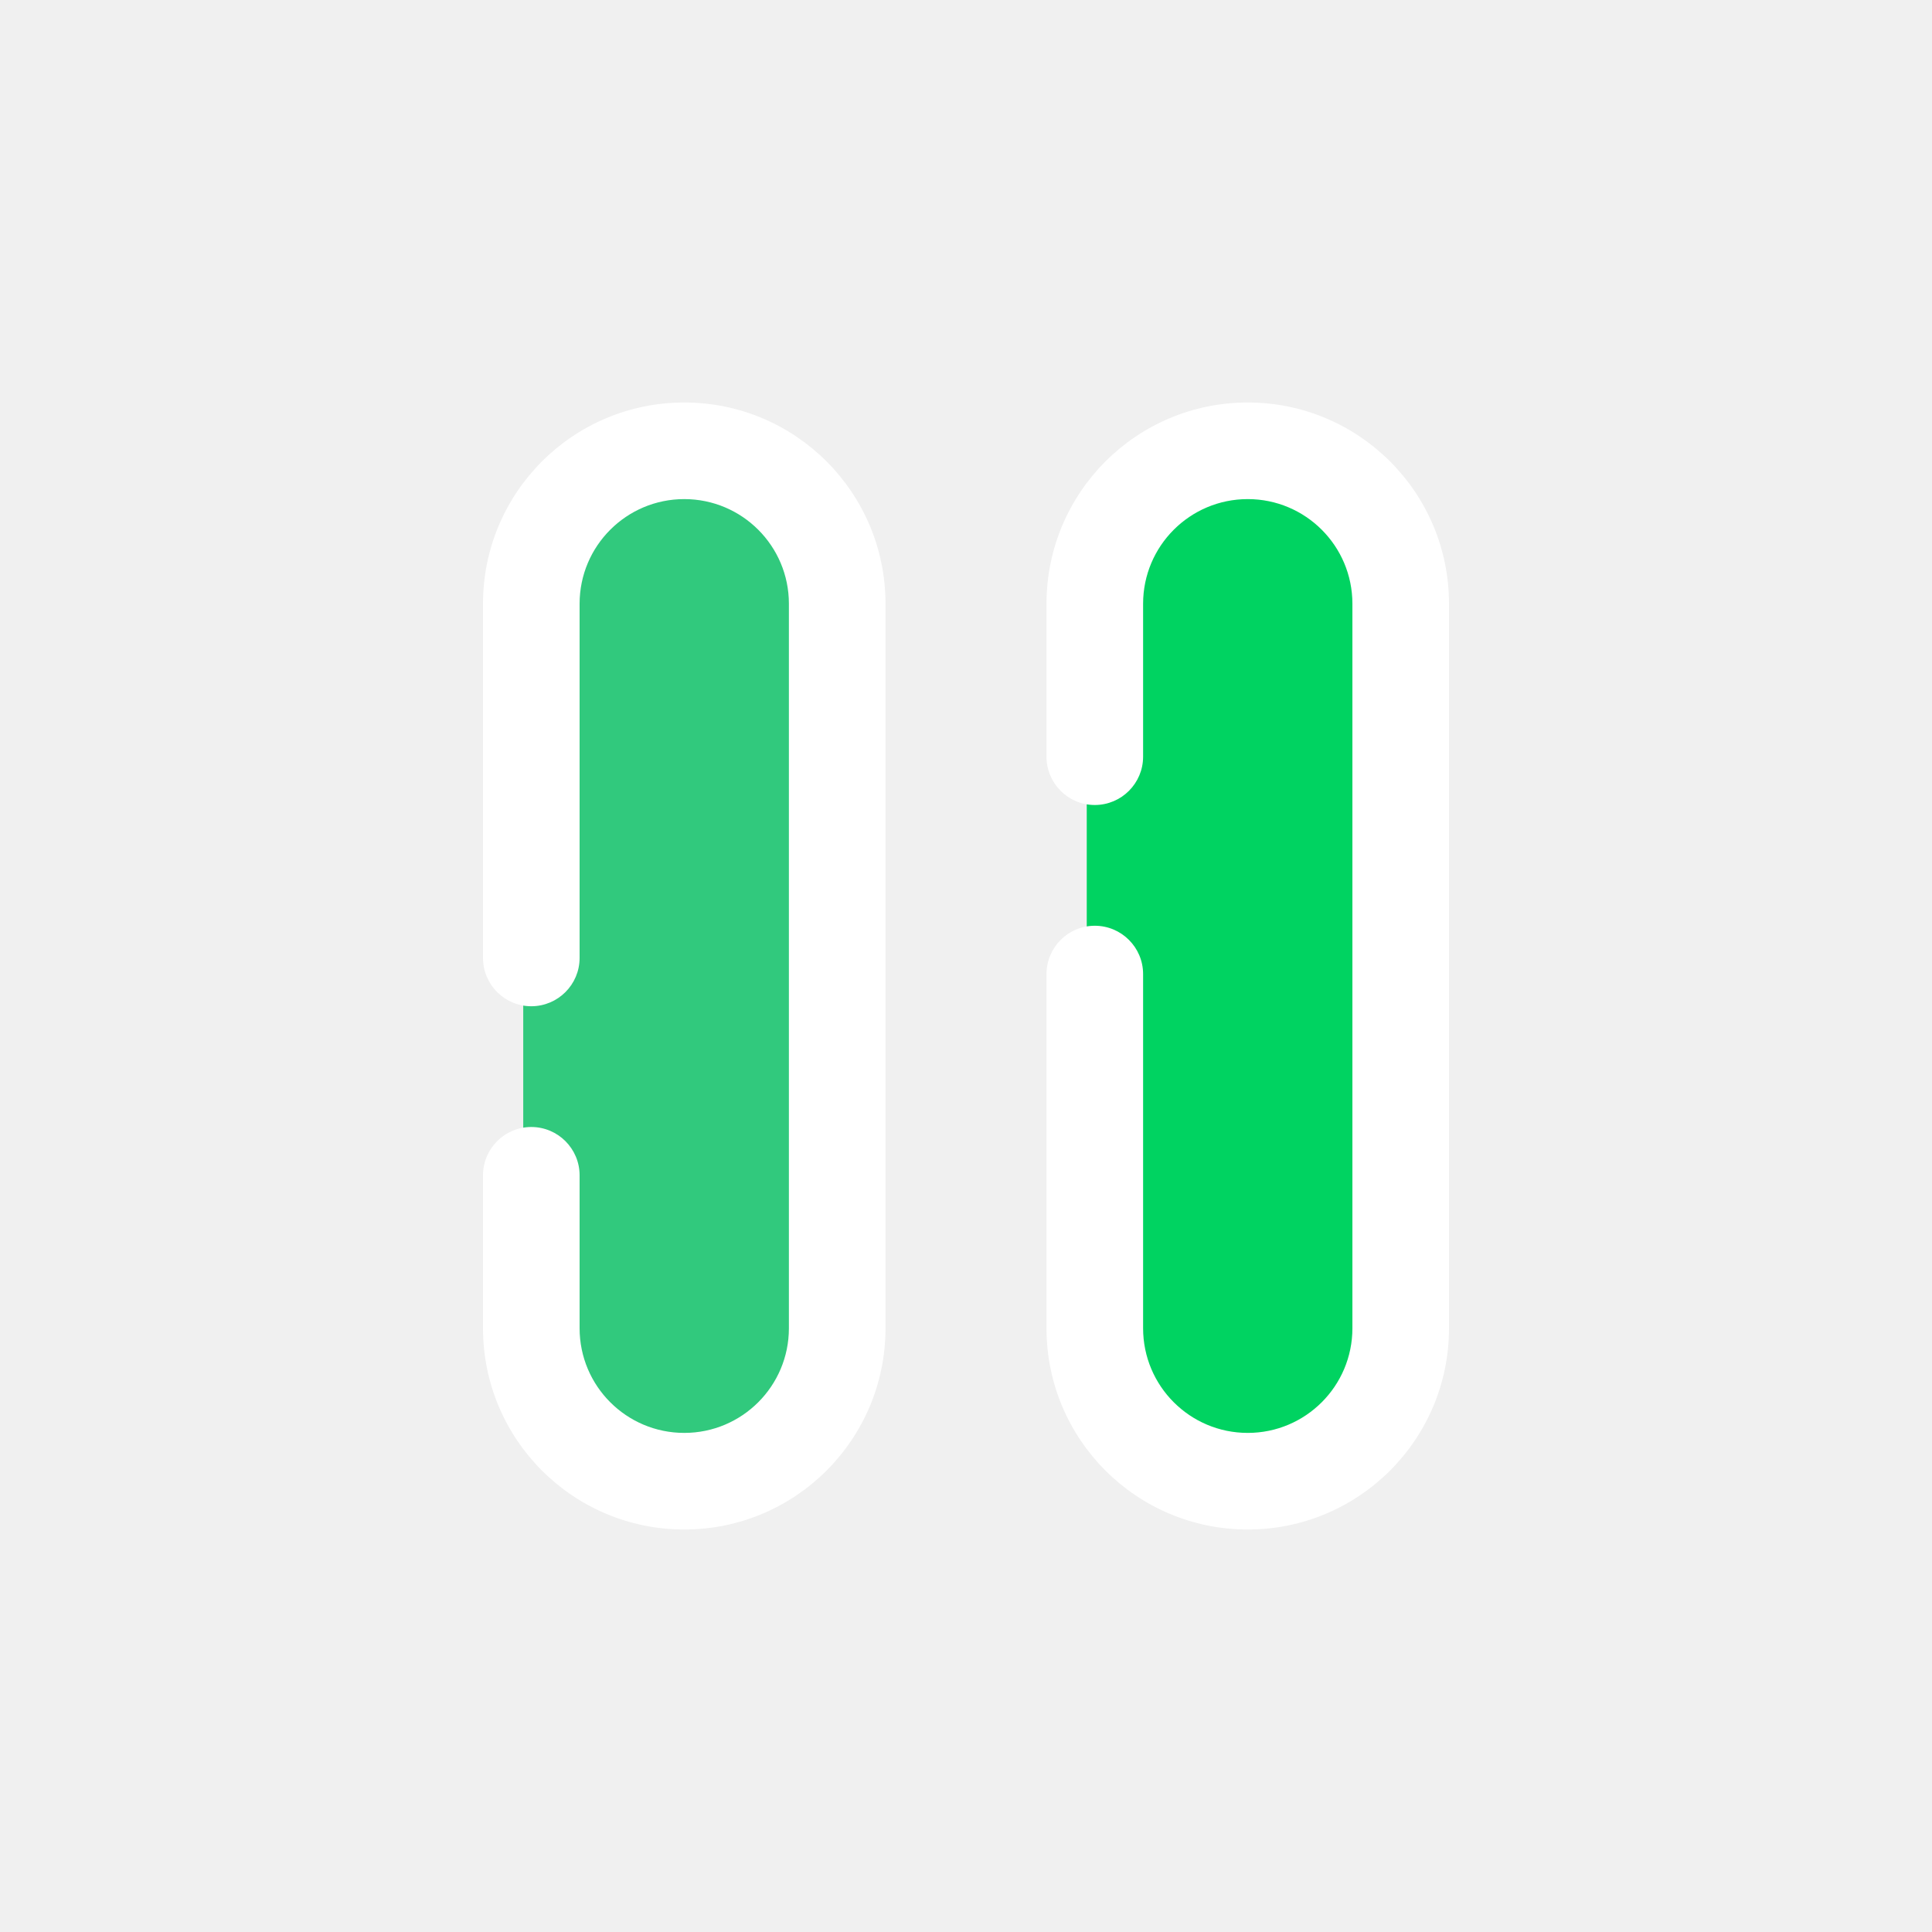
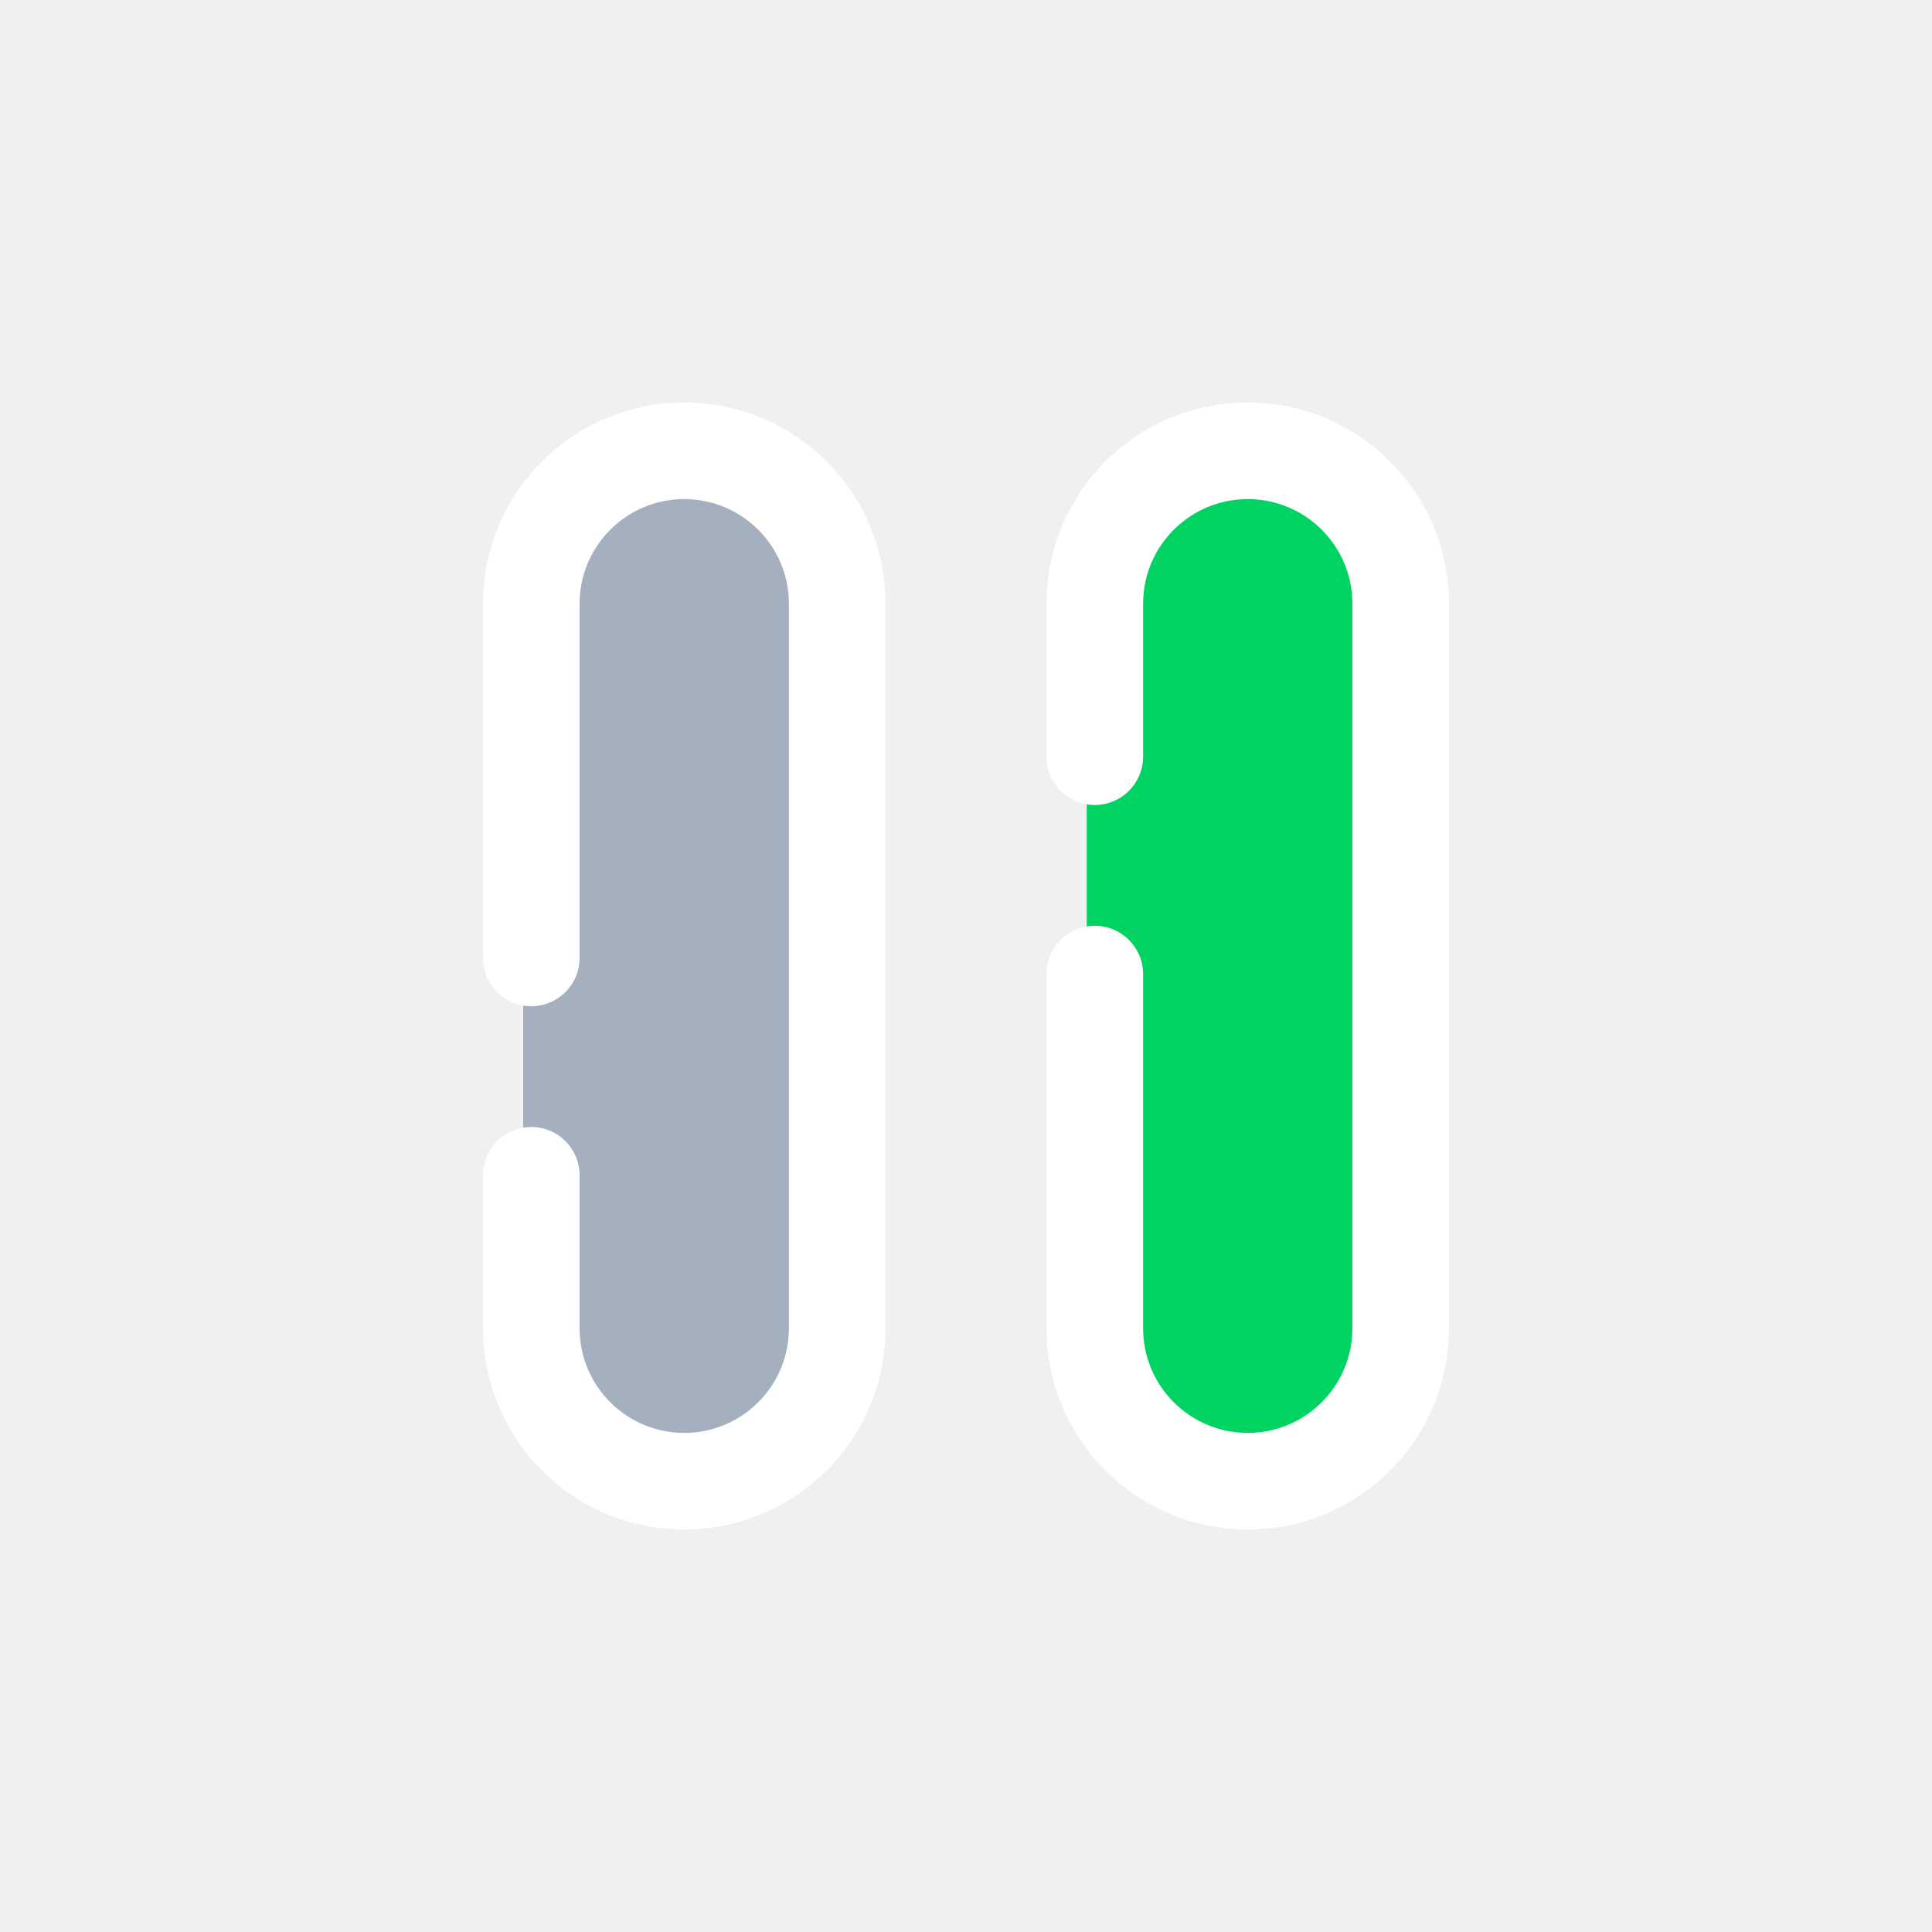
<svg xmlns="http://www.w3.org/2000/svg" width="48" height="48" viewBox="0 0 24 24" fill="none">
  <rect width="24" height="24" fill="none" rx="0" ry="0" />
-   <path fill-rule="evenodd" clip-rule="evenodd" d="M8.5 5.5C7.395 5.5 6.5 6.395 6.5 7.5V16.5C6.5 17.605 7.395 18.5 8.5 18.5C9.605 18.5 10.5 17.605 10.5 16.5V7.5C10.5 6.395 9.605 5.5 8.5 5.5ZM15.5 5.5C14.395 5.5 13.5 6.395 13.5 7.5V16.5C13.5 17.605 14.395 18.5 15.5 18.5C16.605 18.5 17.5 17.605 17.5 16.5V7.5C17.5 6.395 16.605 5.5 15.5 5.5Z" fill="#00d361" />
-   <path fill-rule="evenodd" clip-rule="evenodd" d="M6.5 7.5C6.5 6.395 7.395 5.5 8.5 5.5C9.605 5.5 10.5 6.395 10.5 7.5V9.774V16.5C10.5 17.605 9.605 18.5 8.5 18.5C7.395 18.5 6.5 17.605 6.5 16.5V13.256V7.5Z" fill="#A4B0BE" fill-opacity="0.3" />
-   <path fill-rule="evenodd" clip-rule="evenodd" d="M8.5 5C7.119 5 6 6.119 6 7.5V11.9C6 12.231 6.269 12.5 6.6 12.5C6.931 12.5 7.2 12.231 7.2 11.9V11V7.5C7.2 6.782 7.782 6.2 8.5 6.2C9.218 6.2 9.8 6.782 9.8 7.5V16.5C9.8 17.218 9.218 17.8 8.5 17.8C7.782 17.8 7.2 17.218 7.2 16.5V15V14.6C7.2 14.269 6.931 14 6.6 14C6.269 14 6 14.269 6 14.6V16.5C6 17.881 7.119 19 8.5 19C9.881 19 11 17.881 11 16.5V7.5C11 6.119 9.881 5 8.5 5ZM13 7.5C13 6.119 14.119 5 15.5 5C16.881 5 18 6.119 18 7.5V16.5C18 17.881 16.881 19 15.5 19C14.119 19 13 17.881 13 16.5V12.1C13 11.769 13.269 11.5 13.6 11.5C13.931 11.5 14.2 11.769 14.2 12.1V12.5V16.5C14.2 17.218 14.782 17.8 15.5 17.8C16.218 17.8 16.8 17.218 16.8 16.5V7.5C16.8 6.782 16.218 6.2 15.5 6.2C14.782 6.2 14.2 6.782 14.2 7.5V9V9.4C14.2 9.731 13.931 10 13.6 10C13.269 10 13 9.731 13 9.4V7.5Z" fill="#ffffff" />
+   <path fillRule="evenodd" clip-rule="evenodd" d="M8.5 5.5C7.395 5.5 6.5 6.395 6.5 7.5V16.5C6.5 17.605 7.395 18.5 8.5 18.5C9.605 18.5 10.5 17.605 10.5 16.5V7.5C10.5 6.395 9.605 5.5 8.5 5.5ZM15.5 5.5C14.395 5.5 13.5 6.395 13.5 7.5V16.5C13.5 17.605 14.395 18.5 15.5 18.5C16.605 18.5 17.5 17.605 17.5 16.5V7.5C17.5 6.395 16.605 5.5 15.5 5.5Z" fill="#00d361" />
+   <path fillRule="evenodd" clip-rule="evenodd" d="M6.5 7.5C6.5 6.395 7.395 5.5 8.5 5.5C9.605 5.5 10.5 6.395 10.5 7.5V9.774V16.5C10.5 17.605 9.605 18.5 8.5 18.5C7.395 18.5 6.5 17.605 6.5 16.5V13.256V7.5Z" fill="#A4B0BE" fillOpacity="0.3" />
+   <path fillRule="evenodd" clip-rule="evenodd" d="M8.5 5C7.119 5 6 6.119 6 7.5V11.9C6 12.231 6.269 12.5 6.6 12.5C6.931 12.5 7.2 12.231 7.2 11.9V11V7.5C7.2 6.782 7.782 6.2 8.5 6.2C9.218 6.2 9.8 6.782 9.8 7.5V16.5C9.8 17.218 9.218 17.8 8.5 17.8C7.782 17.8 7.2 17.218 7.2 16.5V15V14.6C7.2 14.269 6.931 14 6.6 14C6.269 14 6 14.269 6 14.6V16.5C6 17.881 7.119 19 8.5 19C9.881 19 11 17.881 11 16.5V7.5C11 6.119 9.881 5 8.5 5ZM13 7.5C13 6.119 14.119 5 15.5 5C16.881 5 18 6.119 18 7.5V16.5C18 17.881 16.881 19 15.5 19C14.119 19 13 17.881 13 16.5V12.1C13 11.769 13.269 11.5 13.6 11.5C13.931 11.5 14.2 11.769 14.2 12.1V12.5V16.5C14.2 17.218 14.782 17.8 15.5 17.8C16.218 17.8 16.8 17.218 16.8 16.5V7.5C16.8 6.782 16.218 6.2 15.5 6.2C14.782 6.2 14.2 6.782 14.2 7.5V9V9.4C14.2 9.731 13.931 10 13.6 10C13.269 10 13 9.731 13 9.4V7.5Z" fill="#ffffff" />
</svg>
